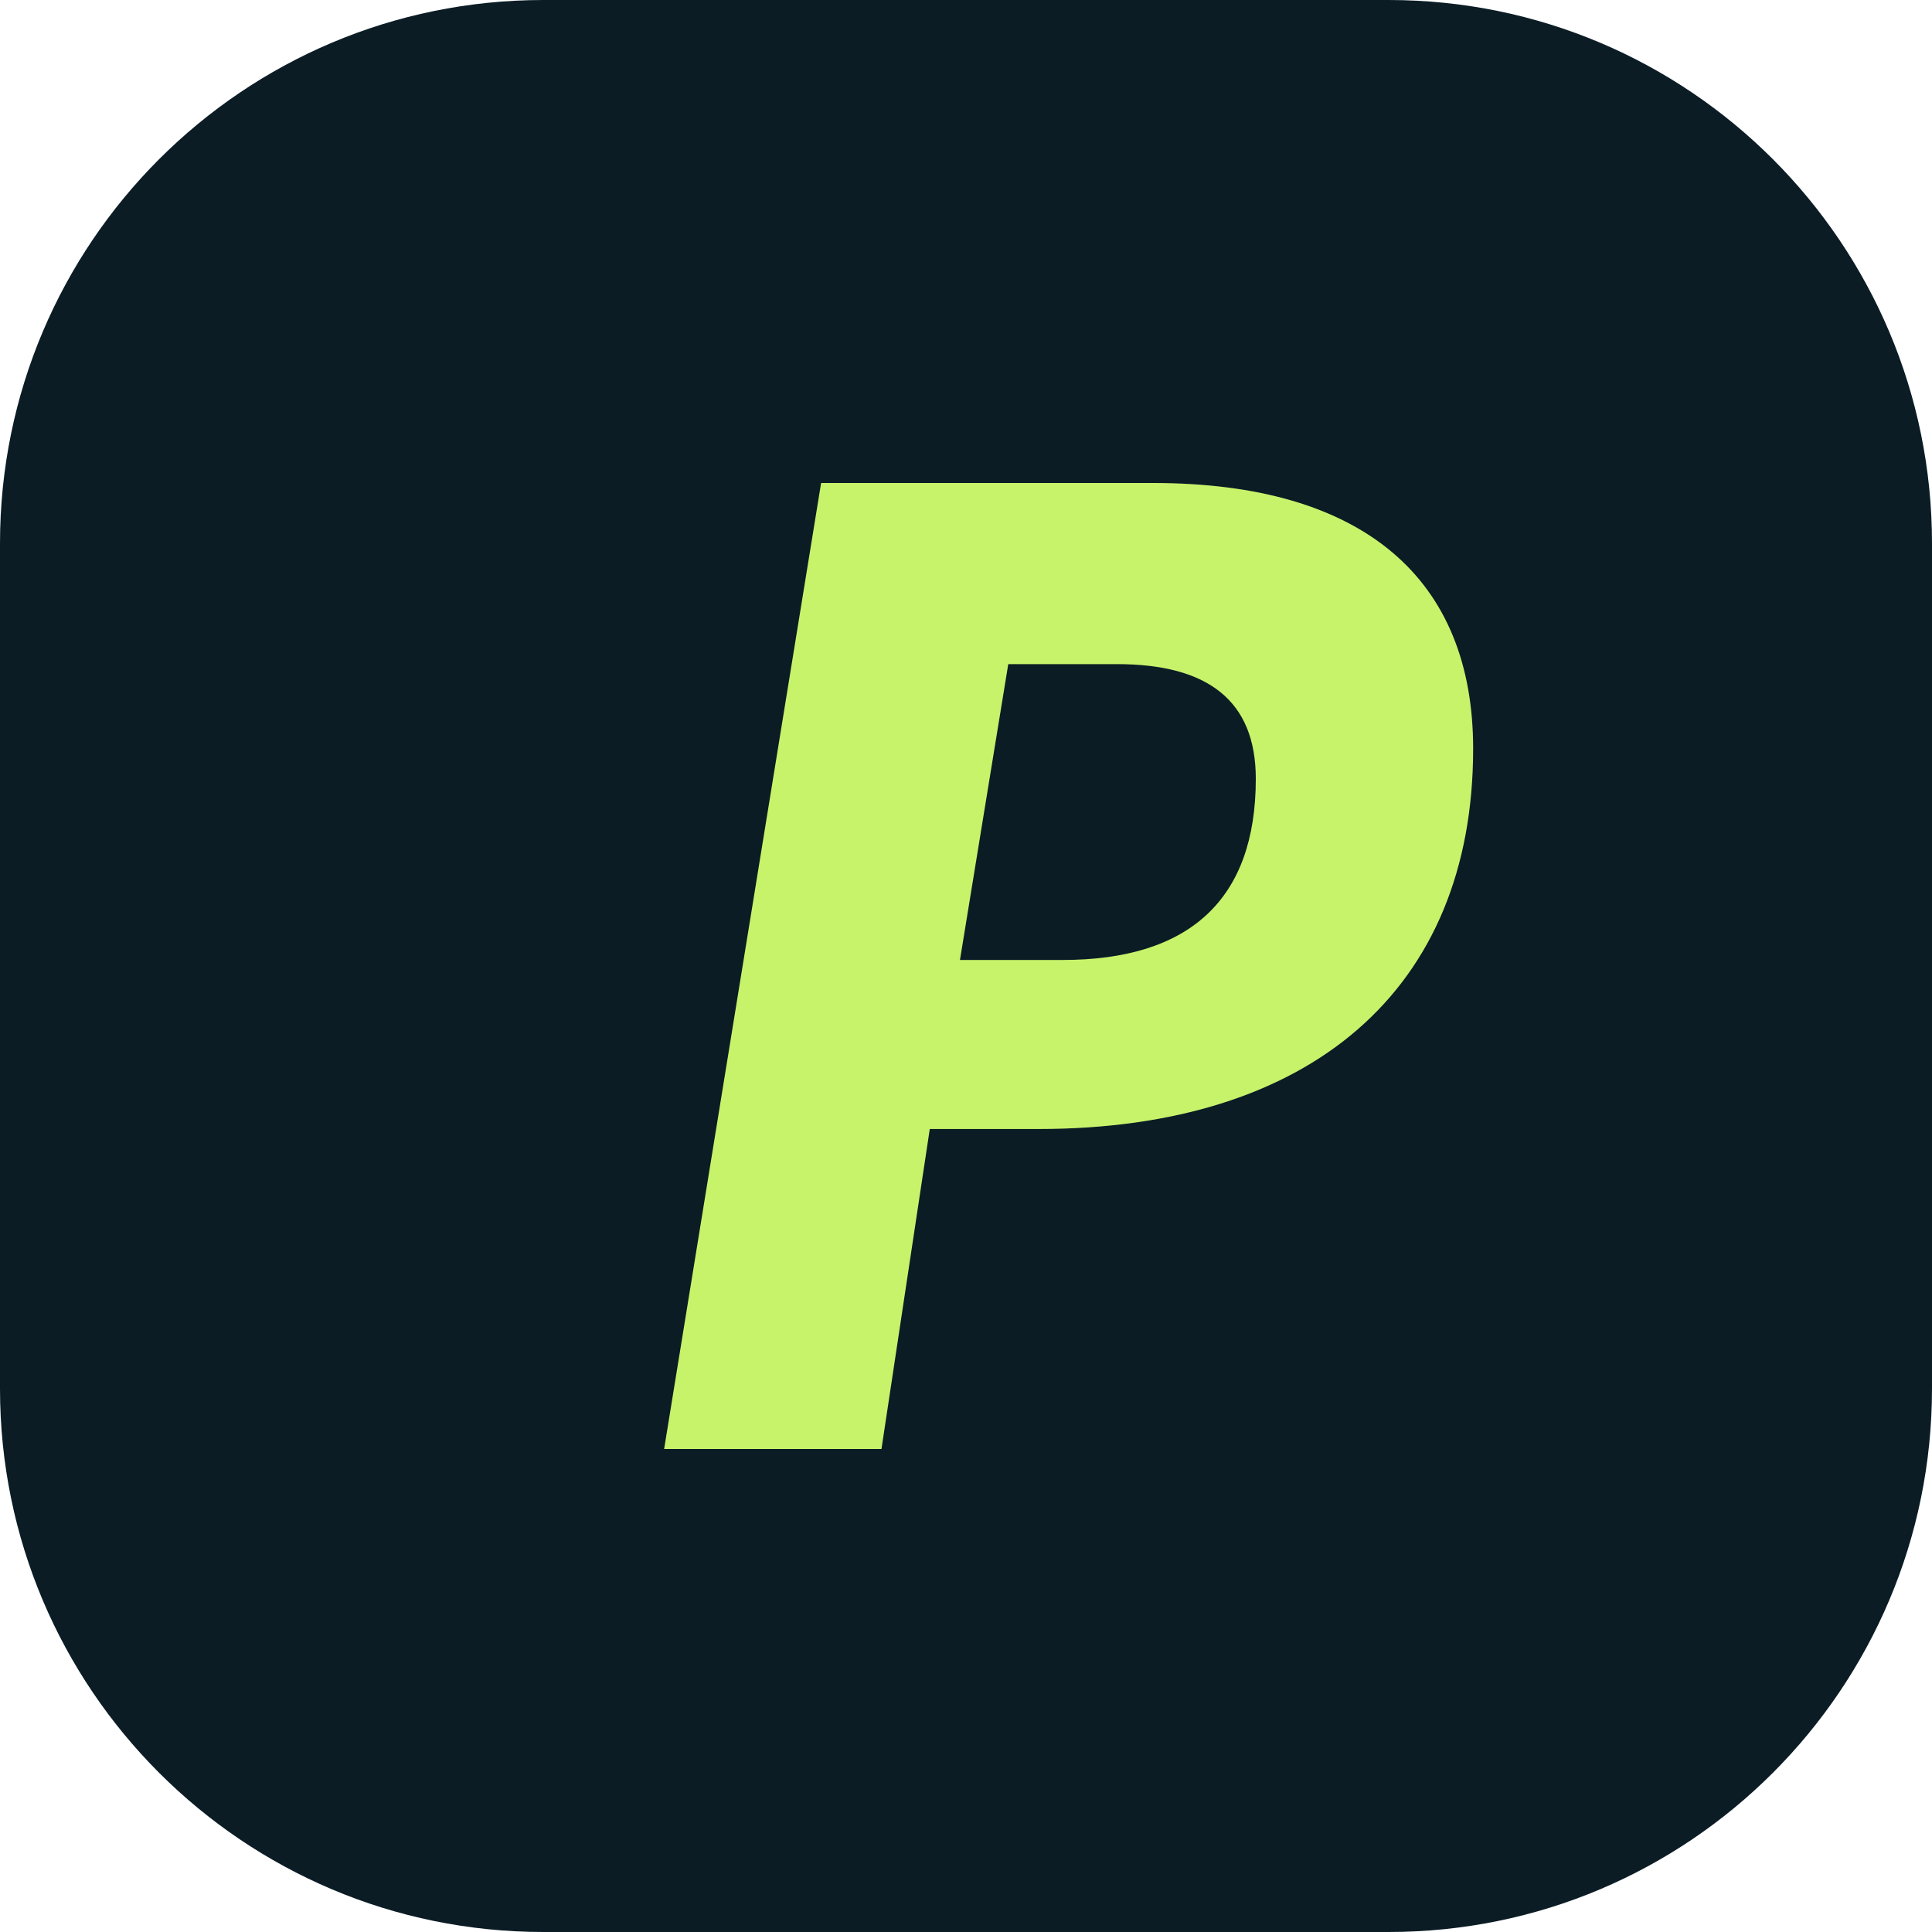
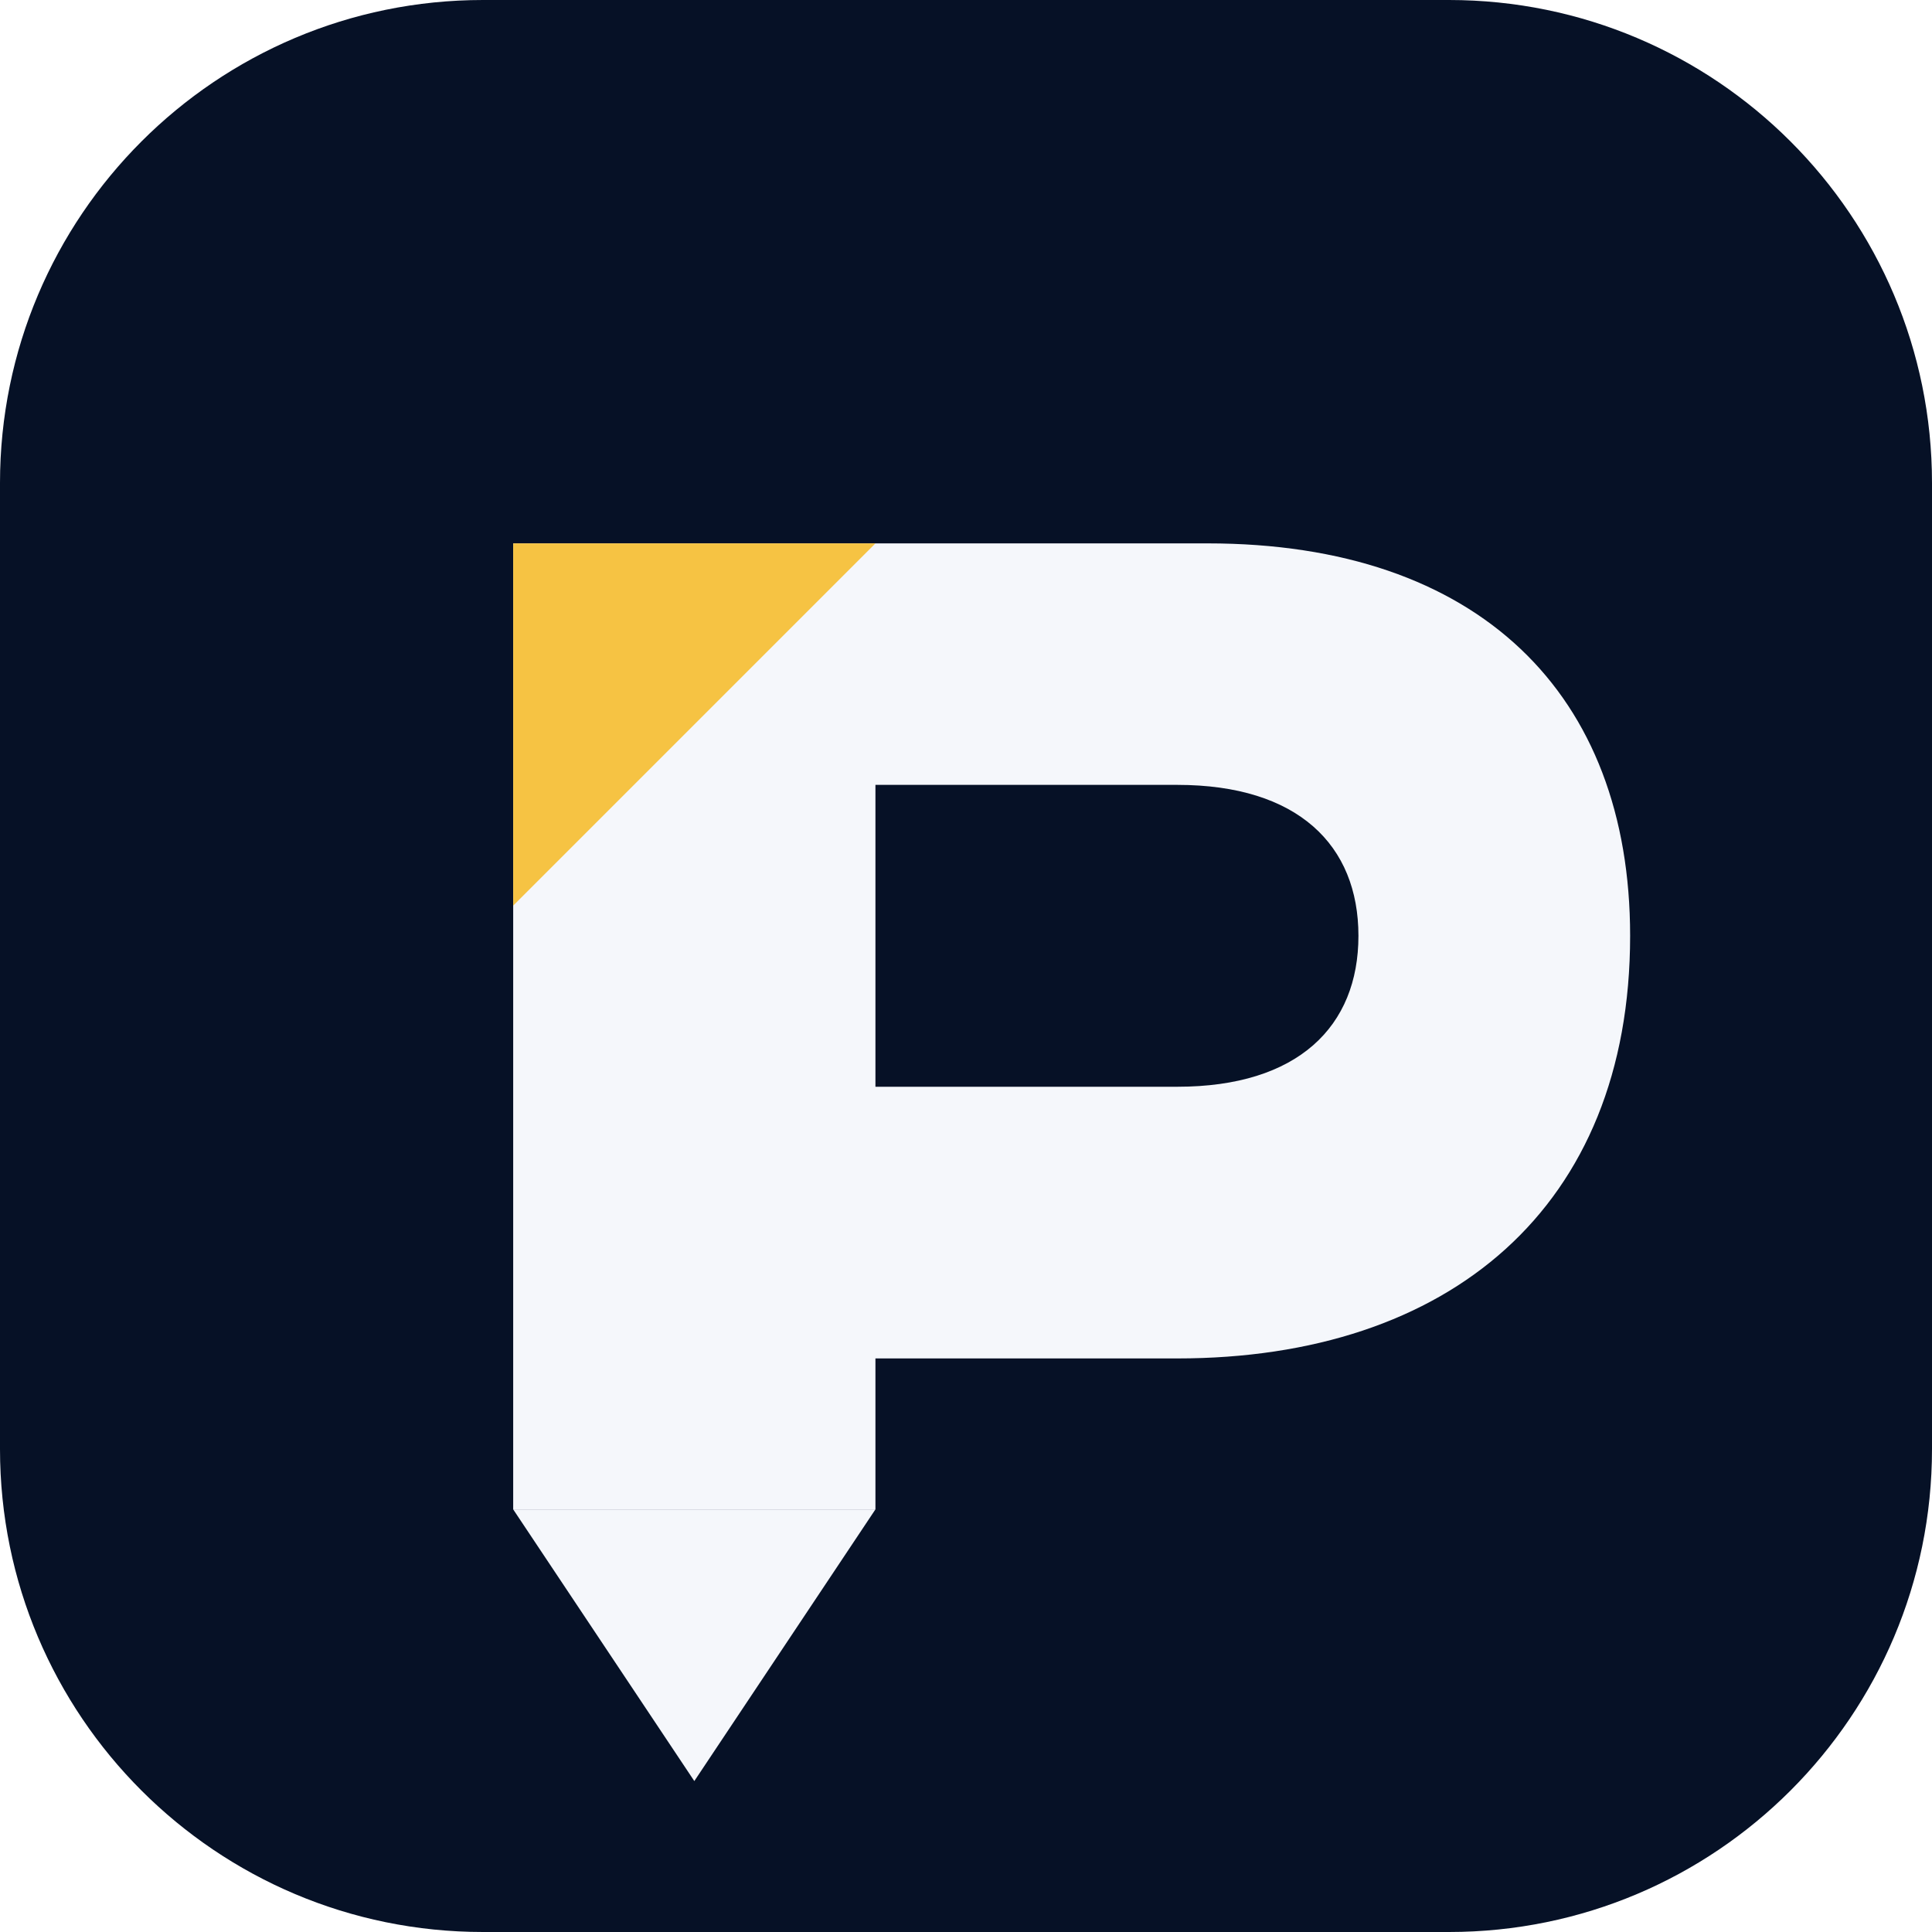
- <svg xmlns="http://www.w3.org/2000/svg" width="32" height="32" viewBox="0 0 32 32" fill="none">
-   <rect width="32" height="32" rx="9" fill="#0B1C25" />
-   <path d="M11 24L13.6 8H19.1C22.6 8 24.4 9.6 24.4 12.4C24.4 16.4 21.7 18.7 17.2 18.7H15.4L14.6 24H11ZM15.9 15.9H17.6C19.7 15.9 20.8 14.9 20.8 12.9C20.8 11.6 20 11 18.5 11H16.7L15.9 15.9Z" fill="#C7F36B" />
+ <svg xmlns="http://www.w3.org/2000/svg" width="64" height="64" viewBox="0 0 64 64" fill="none">
+   <rect width="64" height="64" rx="16" fill="#061126" />
+   <path d="M17 50V18H40C49 18 54 23 54 31C54 40 48 45 39 45H29V50H17ZM29 36H39C43 36 45 34 45 31C45 28 43 26 39 26H29V36Z" fill="#F5F7FB" />
+   <path d="M17 18H29L17 30V18Z" fill="#F6C343" />
+   <path d="M17 50H29L23 59L17 50Z" fill="#F5F7FB" />
</svg>
